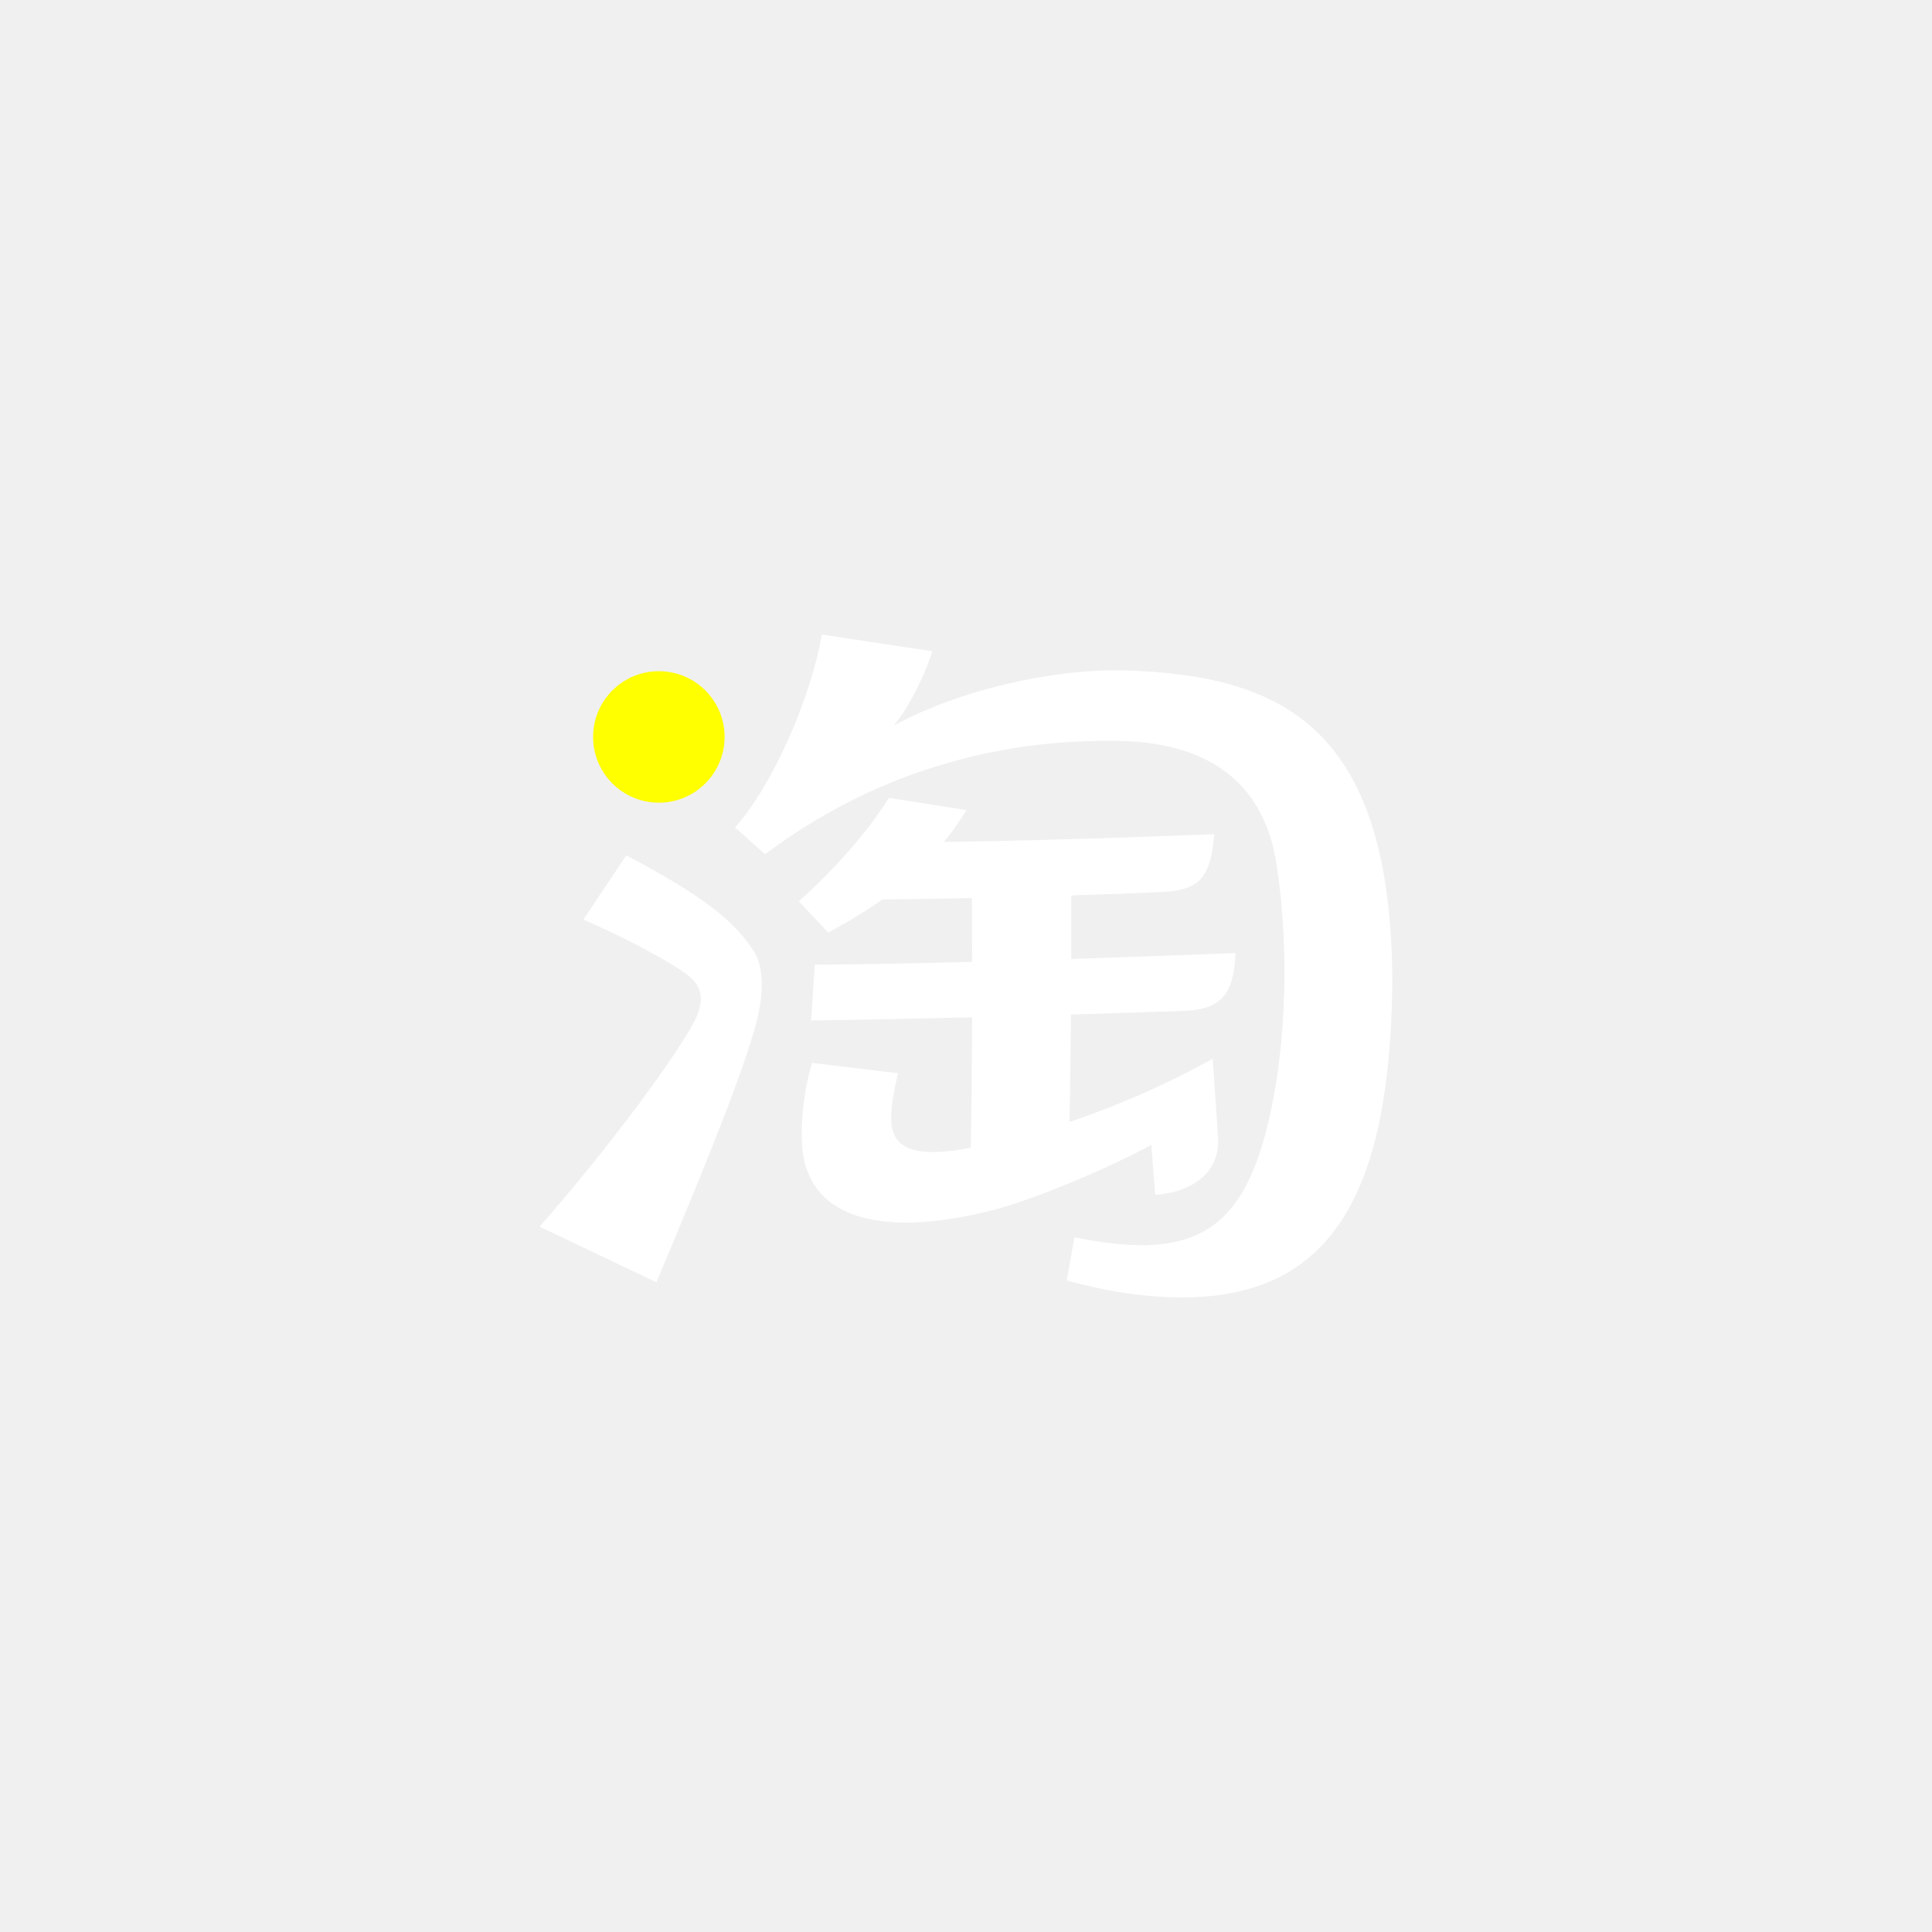
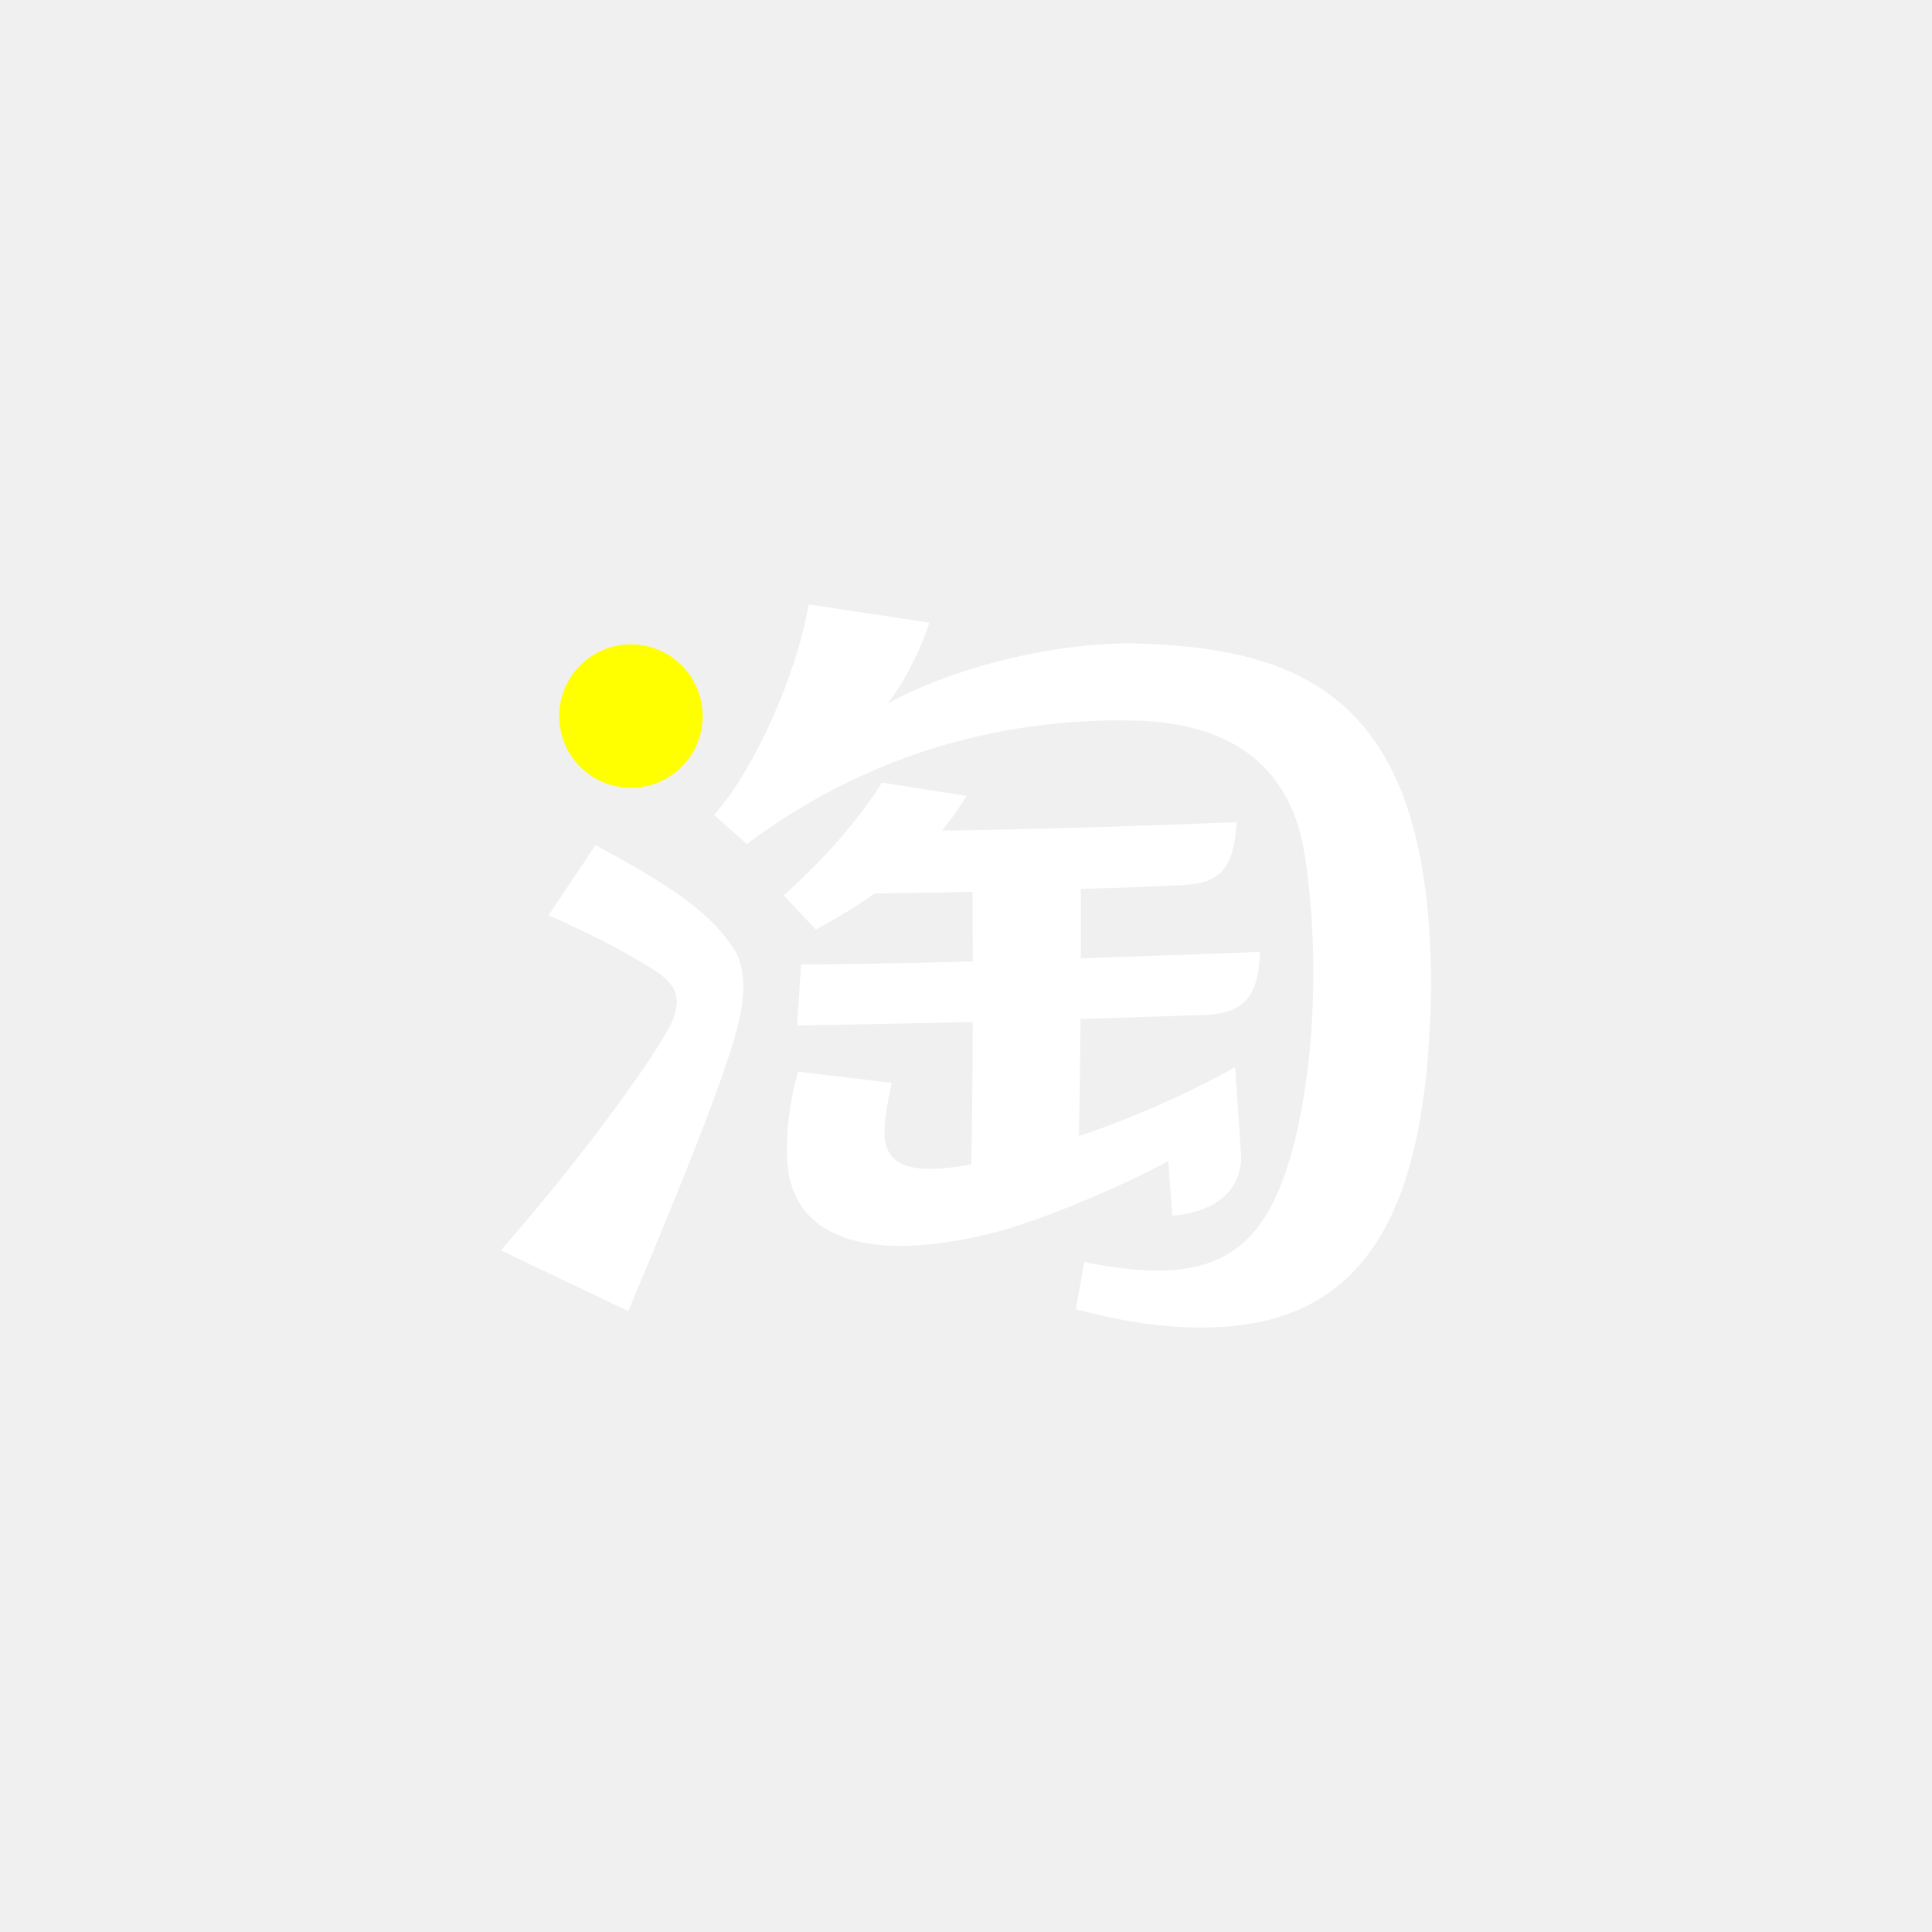
<svg xmlns="http://www.w3.org/2000/svg" version="1.1" id="图层_1" x="0px" y="0px" viewBox="0 0 108 108" style="enable-background:new 0 0 108 108;" xml:space="preserve">
  <style type="text/css">
	.st0{fill:#FFFF00;}
	.st1{fill:#FFFFFF;}
</style>
  <g>
-     <path class="st0" d="M36.83,44.87c2.03,0,3.675-1.646,3.675-3.675c0-2.03-1.646-3.675-3.675-3.675c-2.03,0-3.675,1.646-3.675,3.675   C33.155,43.225,34.801,44.87,36.83,44.87z" />
-     <path class="st1" d="M35.014,47.812l-2.404,3.591c2.715,1.176,4.761,2.359,5.608,2.937c1.004,0.686,1.198,1.427,0.686,2.579   c-0.48,1.079-3.64,5.81-8.737,11.653l6.528,3.111c2.704-6.441,4.888-11.822,5.591-14.545c0.386-1.495,0.472-2.996-0.162-3.983   C41.069,51.513,39.379,50.128,35.014,47.812z M64.576,66.793c2.447-0.189,3.63-1.535,3.515-3.213l-0.302-4.394   c-2.593,1.446-5.368,2.643-8.001,3.532c0.037-2.009,0.063-4.01,0.079-6.004c2.152-0.065,4.287-0.136,6.377-0.209   c1.9-0.067,2.751-0.855,2.817-3.227c-3.044,0.115-6.118,0.229-9.178,0.329c0.004-1.185,0.004-2.369,0.002-3.552   c1.997-0.062,3.818-0.131,5.166-0.198c1.899-0.094,2.665-0.751,2.818-3.227c-4.679,0.19-10.261,0.371-15.101,0.433   c0.442-0.545,0.864-1.134,1.262-1.776l-4.34-0.686c-1.227,1.963-3.069,4.023-5.035,5.783l1.642,1.747   c1.03-0.551,2.044-1.152,3.017-1.849c1.476-0.014,3.212-0.043,5.016-0.081c0.009,1.152,0.014,2.349,0.016,3.57   c-2.991,0.078-5.94,0.134-8.802,0.157l-0.202,3.116c2.945-0.039,5.969-0.1,9.001-0.176c-0.009,2.464-0.033,4.952-0.076,7.299   c-0.213,0.037-0.422,0.072-0.628,0.104c-2.548,0.385-3.763-0.083-3.818-1.627c-0.024-0.659,0.113-1.507,0.371-2.651l-4.792-0.578   c-0.474,1.547-0.644,3.312-0.565,4.591c0.238,3.87,3.999,5.33,10.636,3.648c2.28-0.578,6.441-2.321,8.888-3.654L64.576,66.793z    M63.007,37.48c-4.065-0.137-9.396,1.092-13.042,3.079c0.927-1.111,1.82-3.053,2.154-4.153l-6.18-0.935   c-0.621,3.608-2.768,8.462-4.85,10.783l1.681,1.497c5.928-4.444,12.76-6.48,19.829-6.331c5.227,0.11,8.064,2.547,8.748,6.824   c0.616,3.851,0.651,8.958-0.186,13.273c-1.396,7.195-4.112,9.071-11.102,7.649l-0.428,2.418c2.005,0.519,3.562,0.832,5.625,0.924   c9.295,0.417,12.419-5.925,12.577-17.476C77.82,40.728,71.778,37.777,63.007,37.48z" />
+     <path class="st0" d="M35.27,44.04c2.214,0,4.01-1.795,4.01-4.01c0-2.214-1.795-4.01-4.01-4.01c-2.214,0-4.01,1.795-4.01,4.01   C31.26,42.245,33.055,44.04,35.27,44.04z" />
+     <path class="st1" d="M33.288,47.25l-2.623,3.917c2.962,1.283,5.194,2.573,6.118,3.204c1.096,0.748,1.307,1.557,0.749,2.814   C37.008,58.361,33.56,63.522,28,69.896l7.122,3.394c2.95-7.027,5.333-12.897,6.099-15.867c0.421-1.631,0.515-3.269-0.177-4.345   C39.893,51.287,38.05,49.776,33.288,47.25z M65.538,67.956c2.669-0.206,3.96-1.675,3.834-3.505l-0.329-4.794   c-2.829,1.578-5.856,2.884-8.728,3.853c0.041-2.192,0.069-4.374,0.087-6.55c2.348-0.071,4.676-0.148,6.957-0.228   c2.073-0.073,3.001-0.933,3.074-3.52c-3.321,0.125-6.675,0.25-10.012,0.359c0.004-1.293,0.005-2.584,0.002-3.875   c2.178-0.068,4.165-0.142,5.636-0.216c2.072-0.103,2.907-0.819,3.074-3.52c-5.104,0.208-11.194,0.405-16.473,0.472   c0.483-0.594,0.943-1.237,1.377-1.937l-4.734-0.749c-1.339,2.142-3.348,4.388-5.492,6.309l1.791,1.906   c1.124-0.601,2.23-1.256,3.291-2.017c1.61-0.015,3.504-0.047,5.472-0.089c0.01,1.257,0.016,2.563,0.018,3.894   c-3.263,0.085-6.48,0.146-9.602,0.171l-0.22,3.399c3.212-0.043,6.511-0.11,9.819-0.192c-0.01,2.688-0.036,5.402-0.083,7.963   c-0.232,0.041-0.461,0.079-0.685,0.113c-2.78,0.42-4.105-0.09-4.165-1.775c-0.026-0.719,0.123-1.644,0.404-2.892l-5.227-0.631   c-0.518,1.688-0.702,3.613-0.617,5.008c0.259,4.222,4.362,5.814,11.603,3.979c2.488-0.63,7.027-2.532,9.696-3.986L65.538,67.956z    M63.825,35.979c-4.435-0.15-10.25,1.191-14.227,3.359c1.011-1.213,1.986-3.331,2.35-4.53l-6.742-1.02   c-0.678,3.936-3.02,9.231-5.291,11.764l1.834,1.633c6.467-4.848,13.92-7.069,21.631-6.907c5.702,0.12,8.797,2.778,9.543,7.444   c0.672,4.201,0.71,9.772-0.203,14.479c-1.523,7.85-4.485,9.896-12.111,8.345l-0.467,2.637c2.188,0.566,3.886,0.907,6.136,1.008   C76.419,74.646,79.827,67.727,80,55.127C79.986,39.522,73.394,36.302,63.825,35.979z" />
  </g>
</svg>
